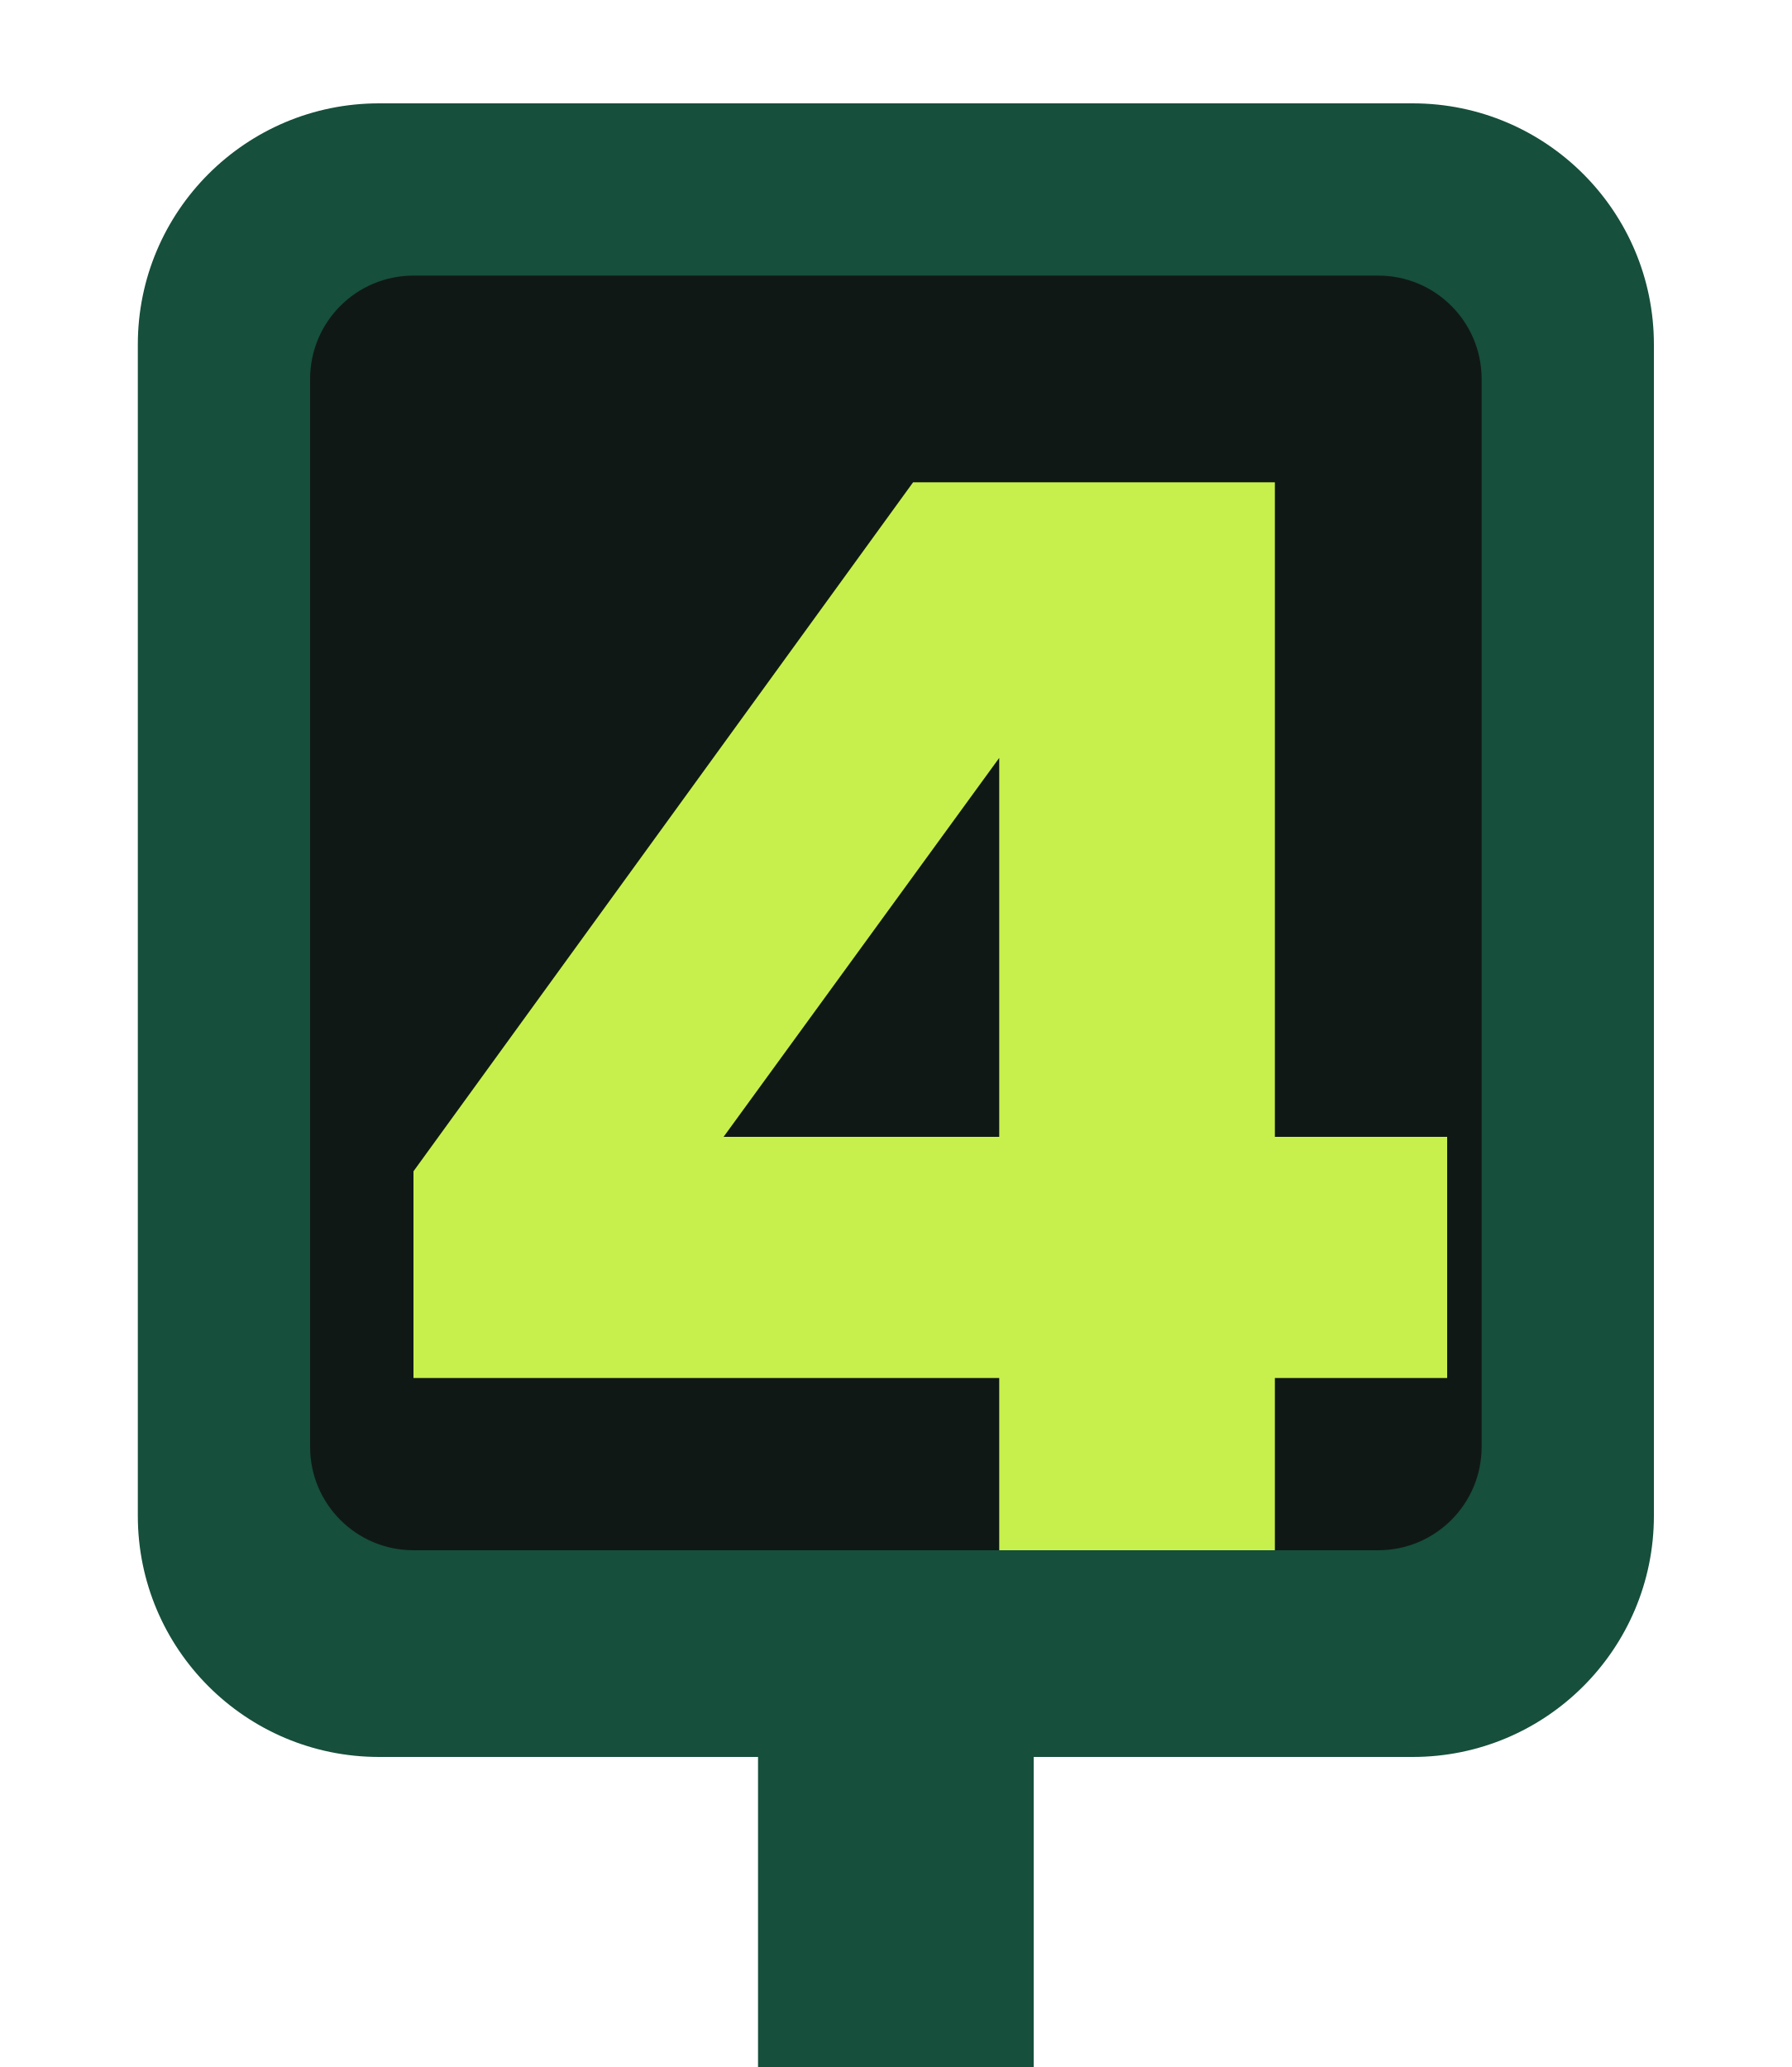
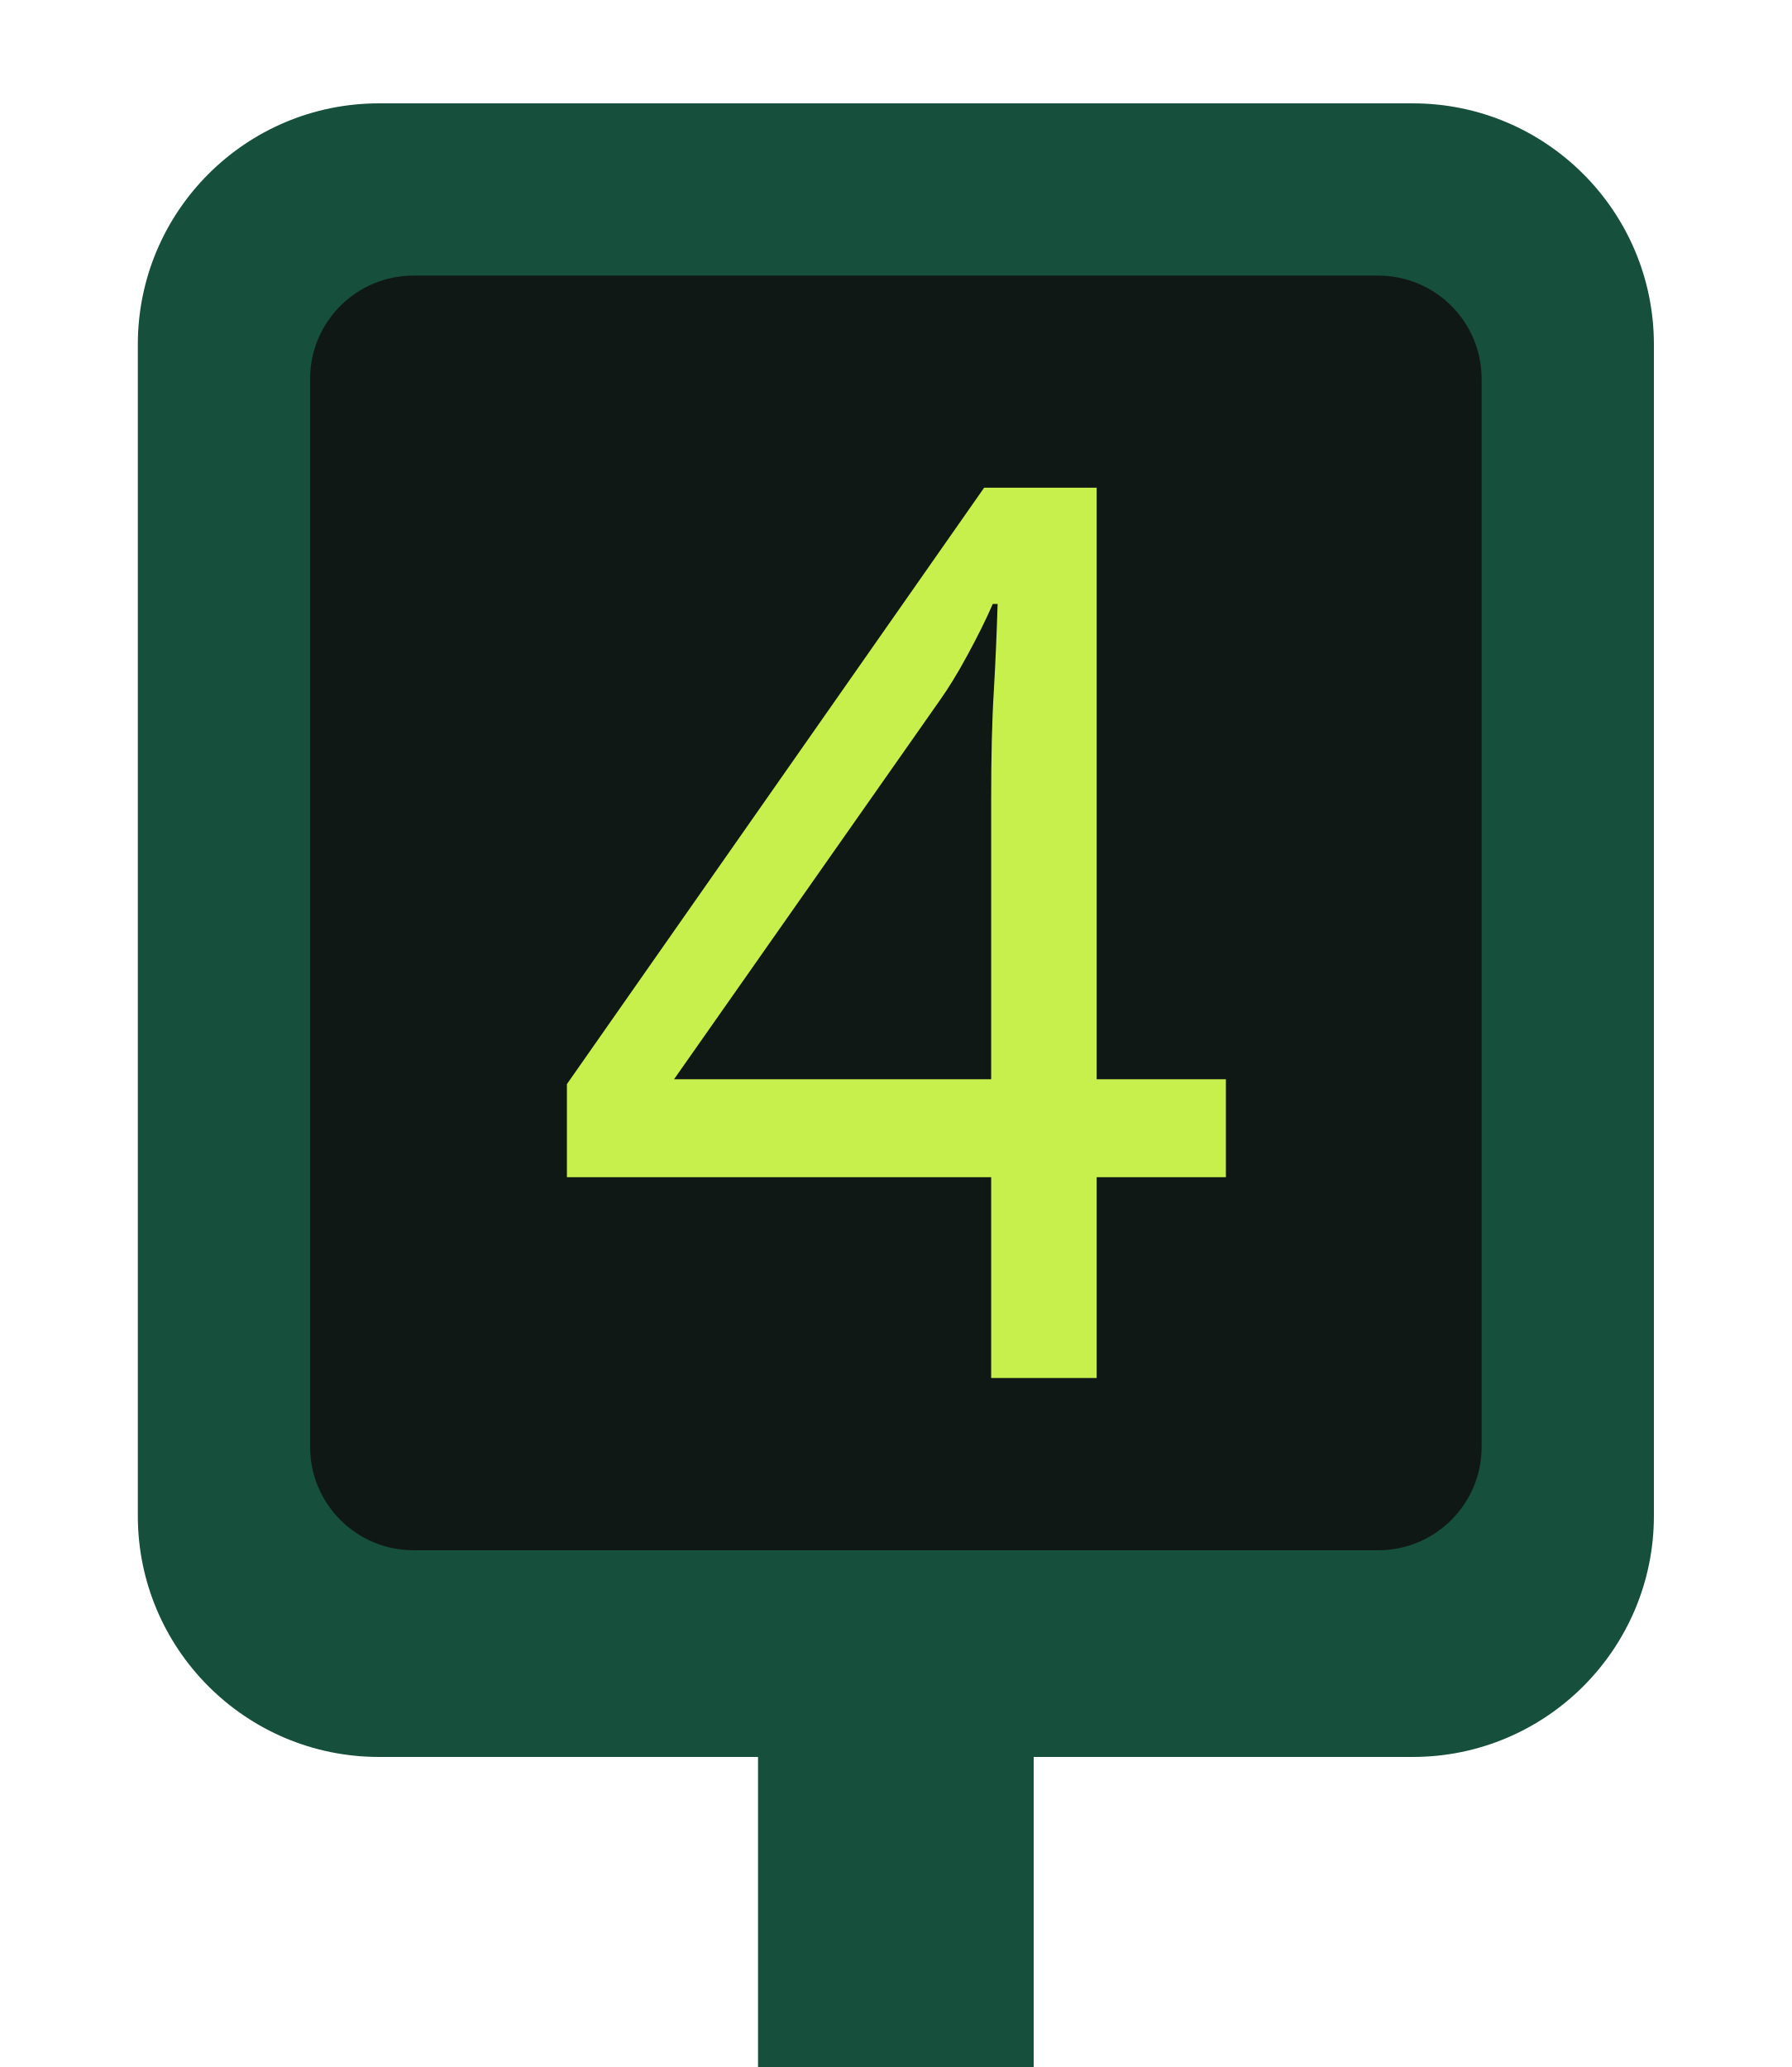
<svg xmlns="http://www.w3.org/2000/svg" viewBox="0 0 52 60" role="img" aria-labelledby="title">
  <path d="M11 3h30a7 7 0 0 1 7 7v34a7 7 0 0 1-7 7H11a7 7 0 0 1-7-7V10a7 7 0 0 1 7-7Z" fill="#164f3c" />
  <path d="M12 8h28a3 3 0 0 1 3 3v31a3 3 0 0 1-3 3H12a3 3 0 0 1-3-3V11a3 3 0 0 1 3-3Z" fill="#101816" />
-   <path d="M26.5 14 12 34v6h17v5h8v-5h5v-7h-5V14H26.5ZM29 33h-8l8-11v11Z" fill="#c8f04d" />
+   <text x="26" y="40" fill="#c8f04d" font-family="Impact, Haettenschweiler, 'Arial Narrow Bold', sans-serif" font-size="36" text-anchor="middle">4</text>
  <path d="M22 51h8v9h-8z" fill="#164f3c" />
</svg>
